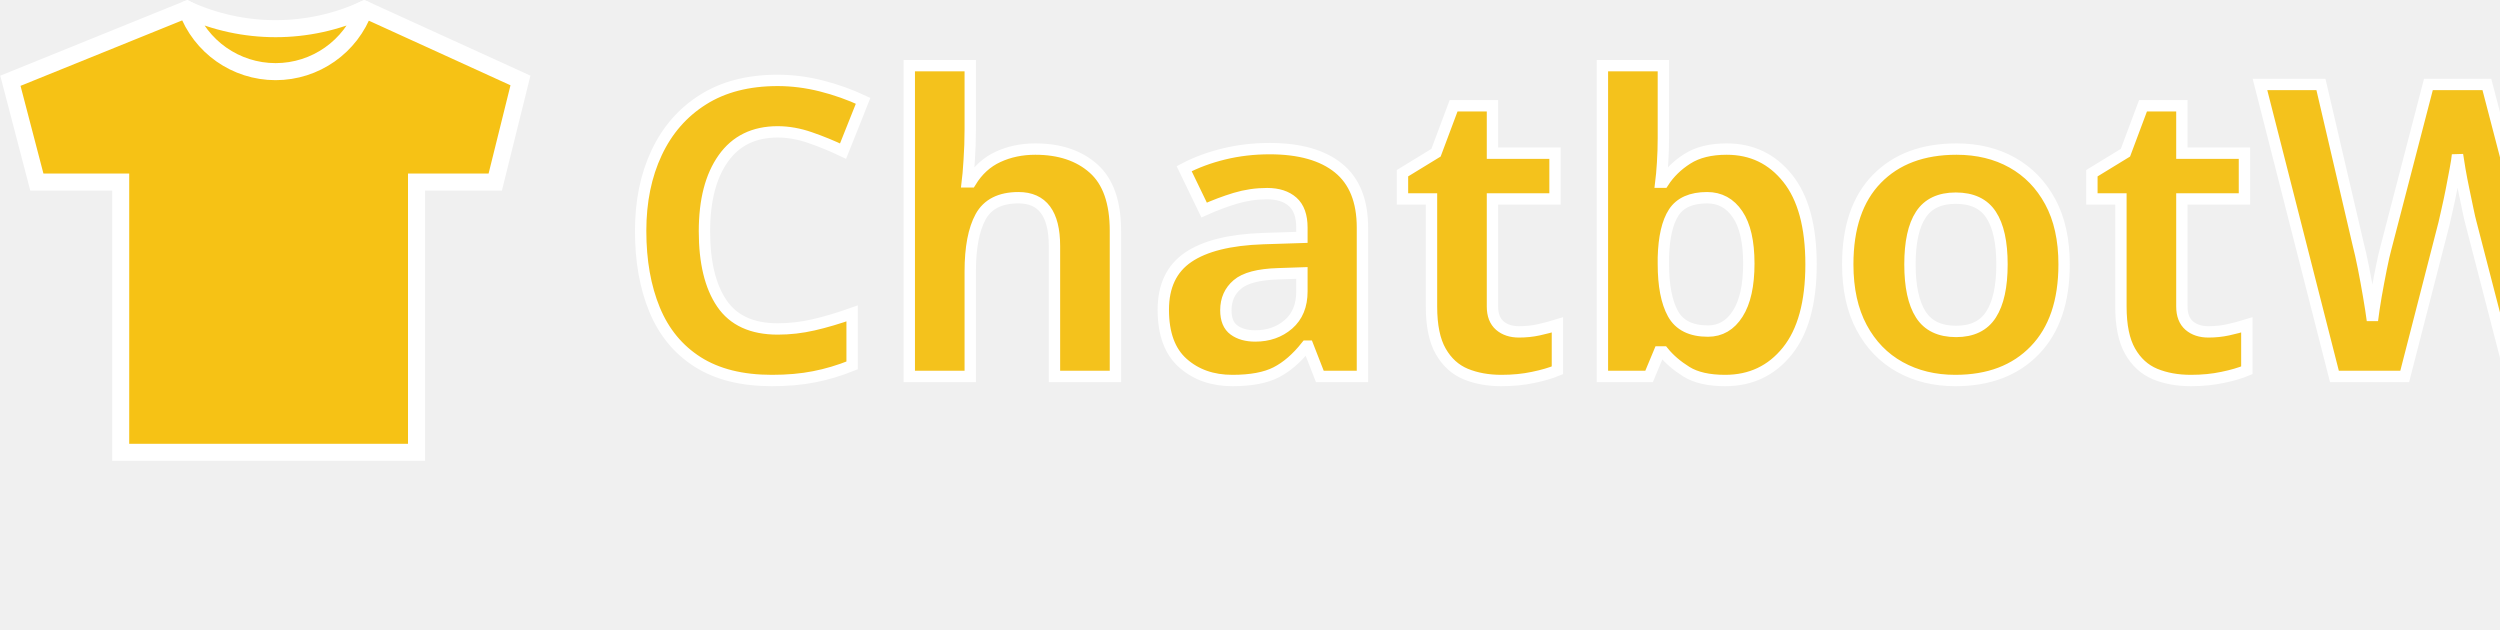
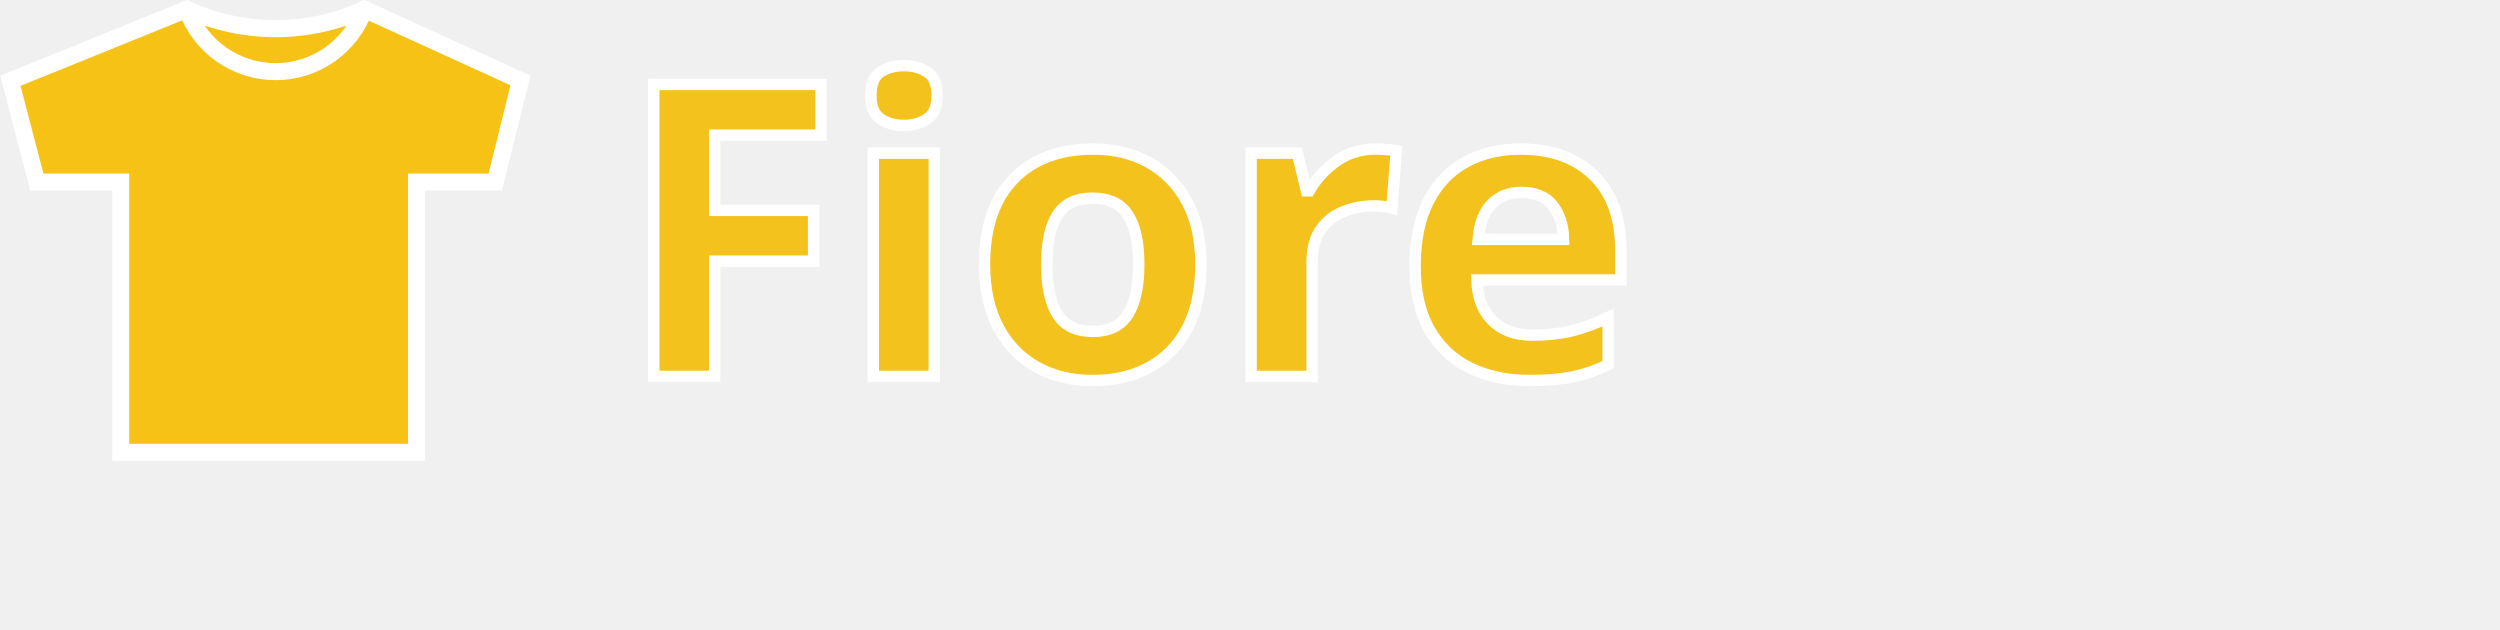
<svg xmlns="http://www.w3.org/2000/svg" id="Layer_1" data-name="Layer 1" viewBox="0 0 440.19 110.91">
  <defs>
    <style>.cls-1,.cls-2{fill:#f6c215;stroke-width:3px;}.cls-1,.cls-2,.cls-3{stroke:#fff;}.cls-1{stroke-miterlimit:10;}.cls-2{stroke-linecap:round;stroke-linejoin:round;}.cls-3{font-size:72px;fill:#f4c21c;stroke-width:2px;font-family:Poppins-Bold, Poppins;font-weight:700;}</style>
  </defs>
  <path class="cls-1" d="M143.81,229.53l-4.44,17.89H125.51V295H73.42V247.42H58.66L54,229.58,85.07,217a30.3,30.3,0,0,0,7.59,3.05c10.8,2.73,20.11-1.28,23.66-3.06Z" transform="translate(-52.17 -215.36)" />
  <path class="cls-2" d="M116.32,217a37.52,37.52,0,0,1-31.25,0,16.61,16.61,0,0,0,31.25,0Z" transform="translate(-52.17 -215.36)" />
-   <text class="cls-3" transform="translate(108.63 66.28)">ChatbotWS</text>
+   <text class="cls-3" transform="translate(108.63 66.28)">Fiore</text>
</svg>
